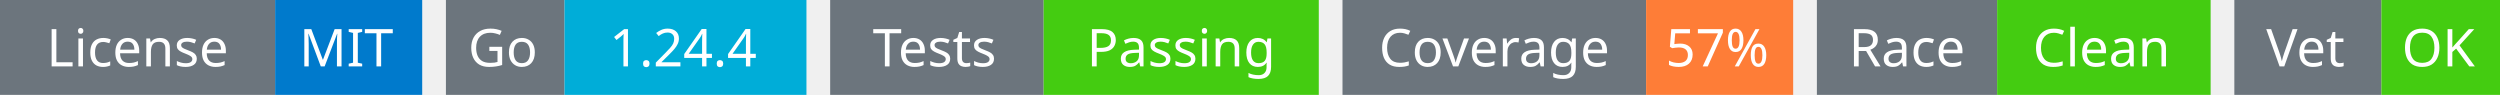
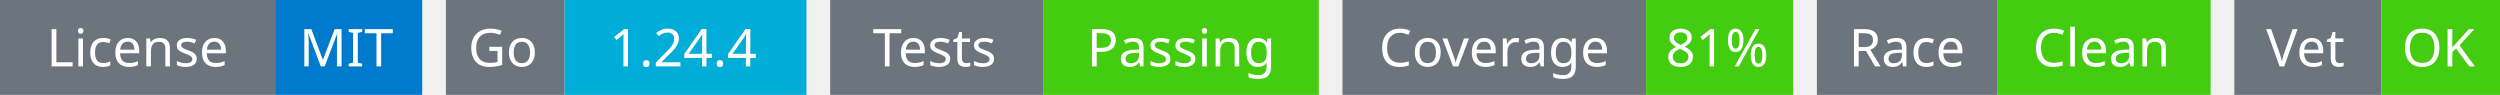
<svg xmlns="http://www.w3.org/2000/svg" width="527" height="20" viewBox="0 0 527 20">
  <g transform="translate(0, 0)">
    <rect x="0" y="0" width="58" height="20" fill="#6c757d" />
    <rect x="58" y="0" width="31" height="20" fill="#007acc" />
    <text x="29" y="14" text-anchor="middle" font-family="sans-serif" font-size="11" fill="white">License</text>
    <text x="73" y="14" text-anchor="middle" font-family="sans-serif" font-size="11" fill="white">MIT</text>
  </g>
  <g transform="translate(94, 0)">
    <rect x="0" y="0" width="25" height="20" fill="#6c757d" />
    <rect x="25" y="0" width="51" height="20" fill="#00ADD8" />
    <text x="12" y="14" text-anchor="middle" font-family="sans-serif" font-size="11" fill="white">Go</text>
    <text x="50" y="14" text-anchor="middle" font-family="sans-serif" font-size="11" fill="white">1.24.4</text>
  </g>
  <g transform="translate(175, 0)">
    <rect x="0" y="0" width="45" height="20" fill="#6c757d" />
    <rect x="45" y="0" width="58" height="20" fill="#4c1" />
    <text x="22" y="14" text-anchor="middle" font-family="sans-serif" font-size="11" fill="white">Tests</text>
    <text x="74" y="14" text-anchor="middle" font-family="sans-serif" font-size="11" fill="white">Passing</text>
  </g>
  <g transform="translate(283, 0)">
    <rect x="0" y="0" width="64" height="20" fill="#6c757d" />
-     <rect x="64" y="0" width="31" height="20" fill="#fe7d37" />
+     <rect x="64" y="0" width="31" height="20" fill="#4c1" />
    <text x="32" y="14" text-anchor="middle" font-family="sans-serif" font-size="11" fill="white">Coverage</text>
-     <text x="79" y="14" text-anchor="middle" font-family="sans-serif" font-size="11" fill="white">57%</text>
+     <text x="79" y="14" text-anchor="middle" font-family="sans-serif" font-size="11" fill="white">81%</text>
  </g>
  <g transform="translate(383, 0)">
    <rect x="0" y="0" width="38" height="20" fill="#6c757d" />
    <rect x="38" y="0" width="45" height="20" fill="#4c1" />
    <text x="19" y="14" text-anchor="middle" font-family="sans-serif" font-size="11" fill="white">Race</text>
    <text x="60" y="14" text-anchor="middle" font-family="sans-serif" font-size="11" fill="white">Clean</text>
  </g>
  <g transform="translate(471, 0)">
    <rect x="0" y="0" width="31" height="20" fill="#6c757d" />
    <rect x="31" y="0" width="25" height="20" fill="#4c1" />
    <text x="15" y="14" text-anchor="middle" font-family="sans-serif" font-size="11" fill="white">Vet</text>
    <text x="43" y="14" text-anchor="middle" font-family="sans-serif" font-size="11" fill="white">OK</text>
  </g>
</svg>
